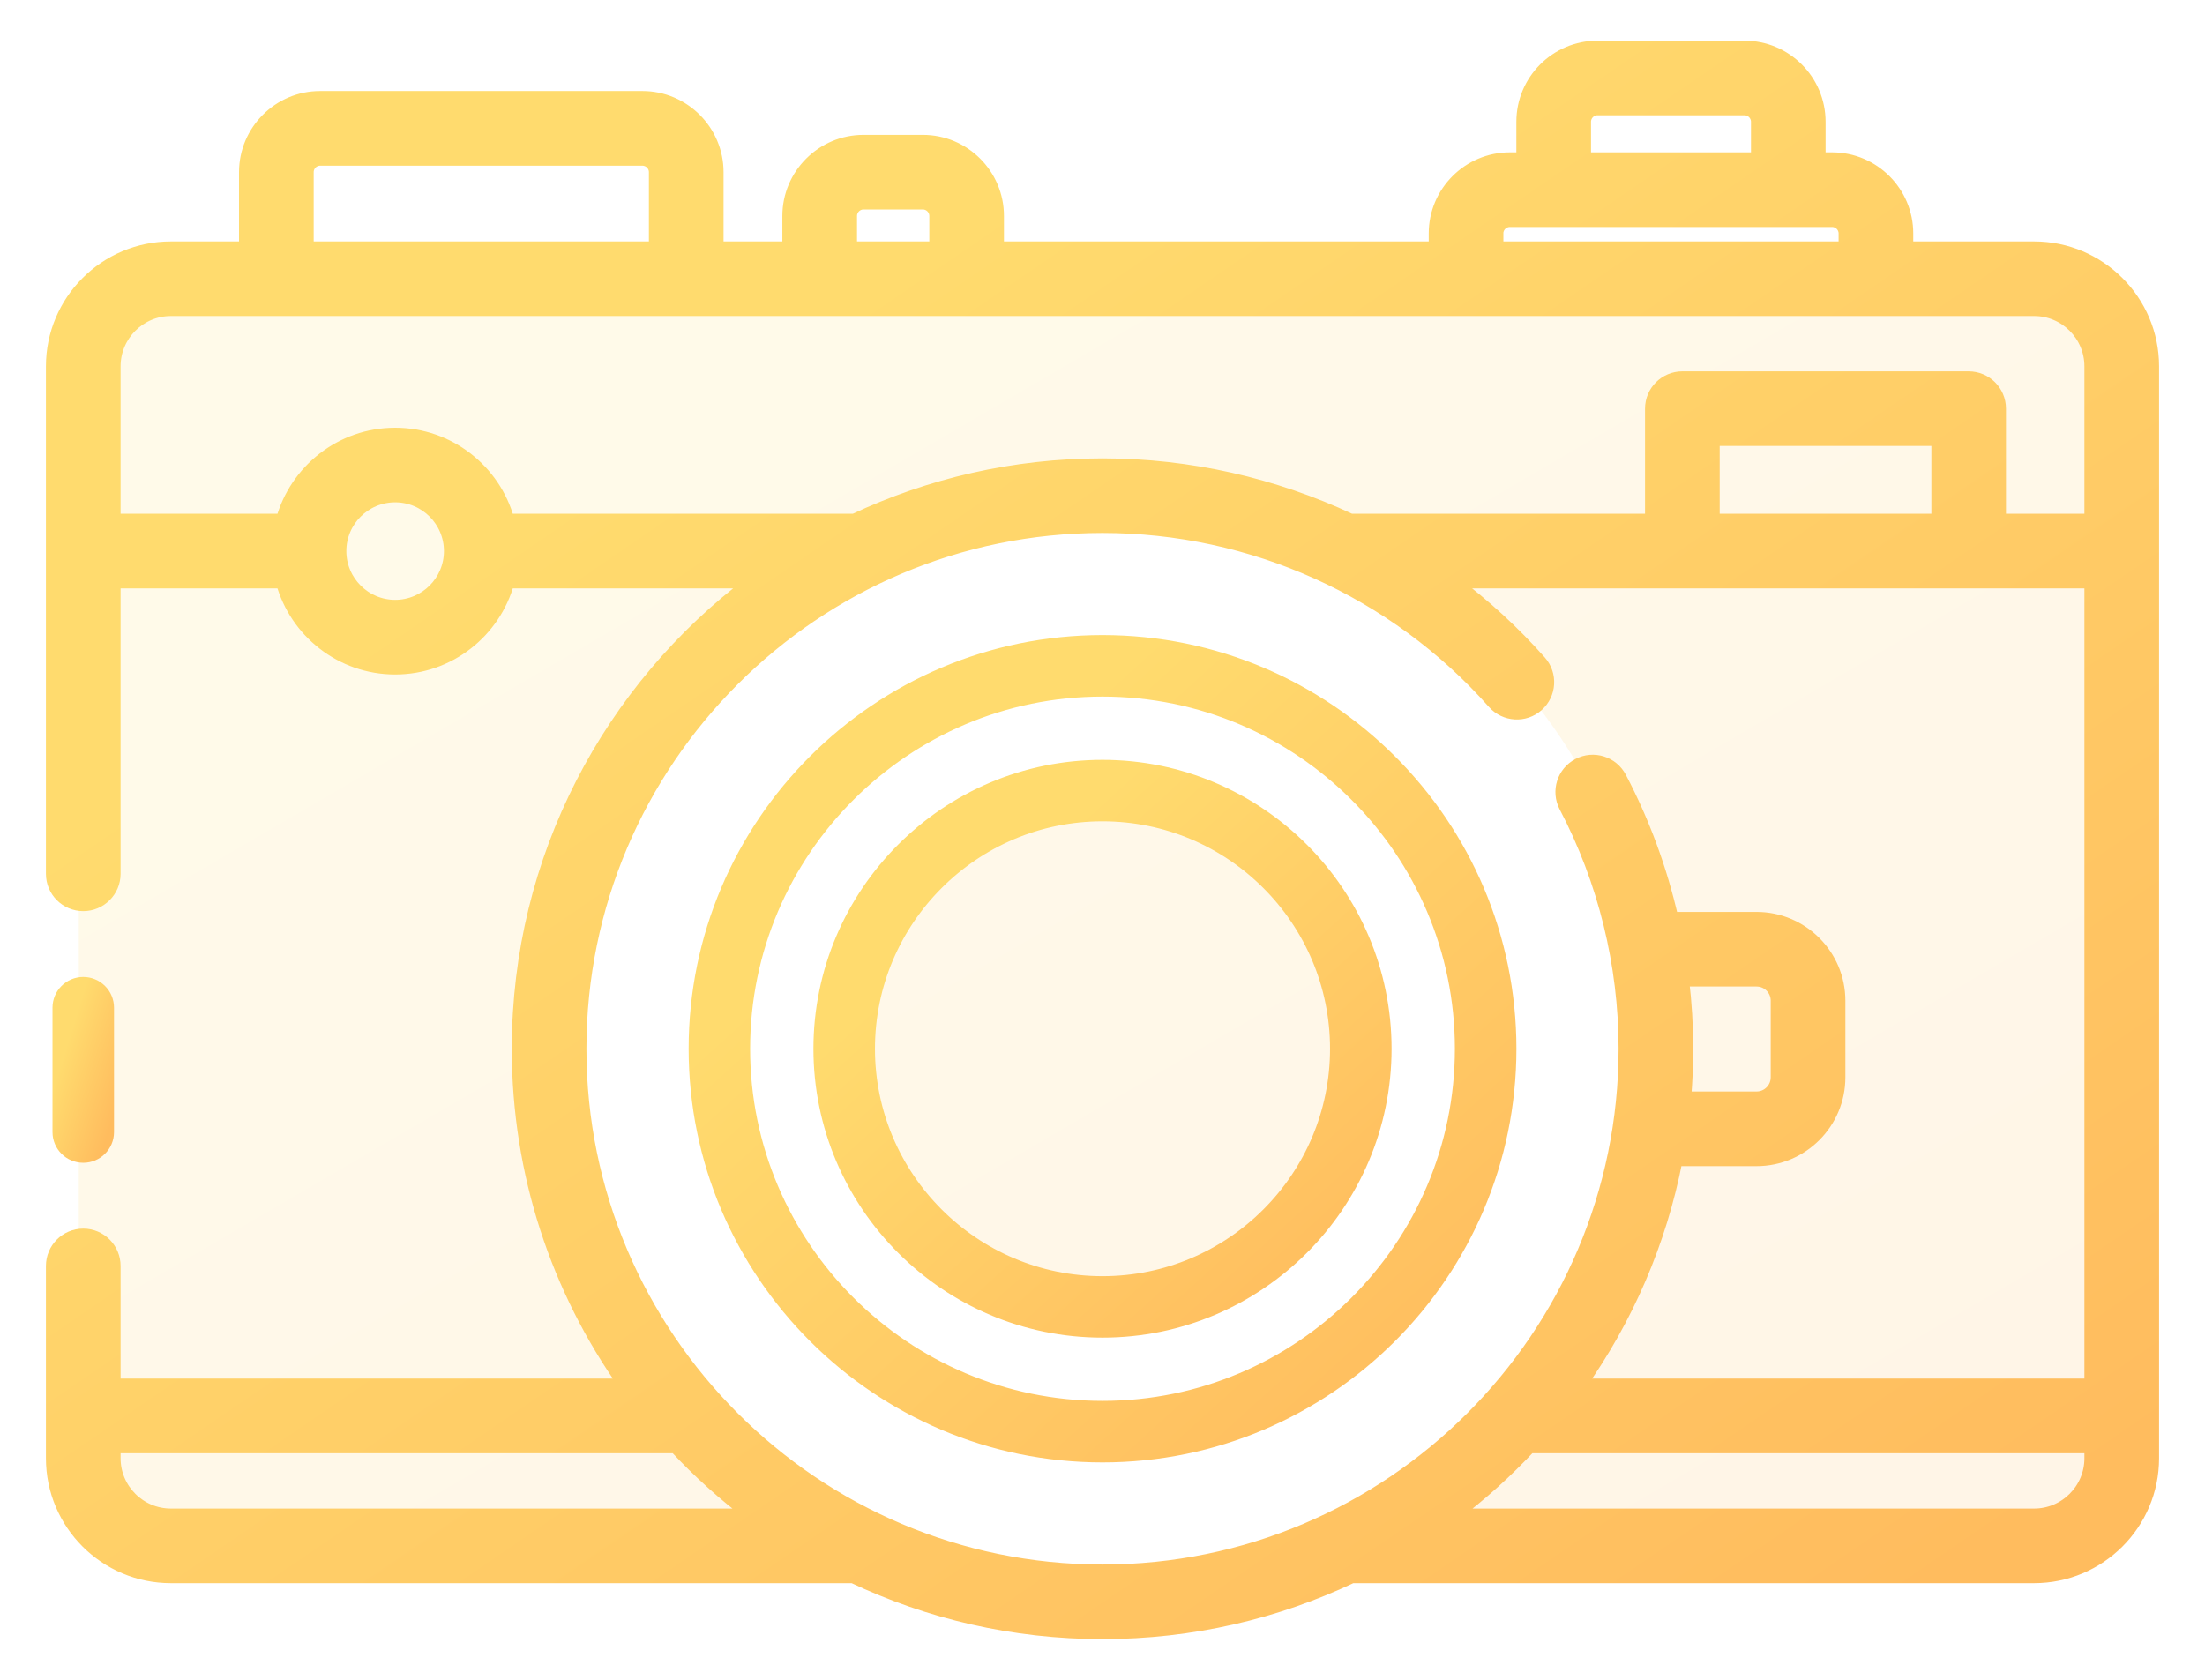
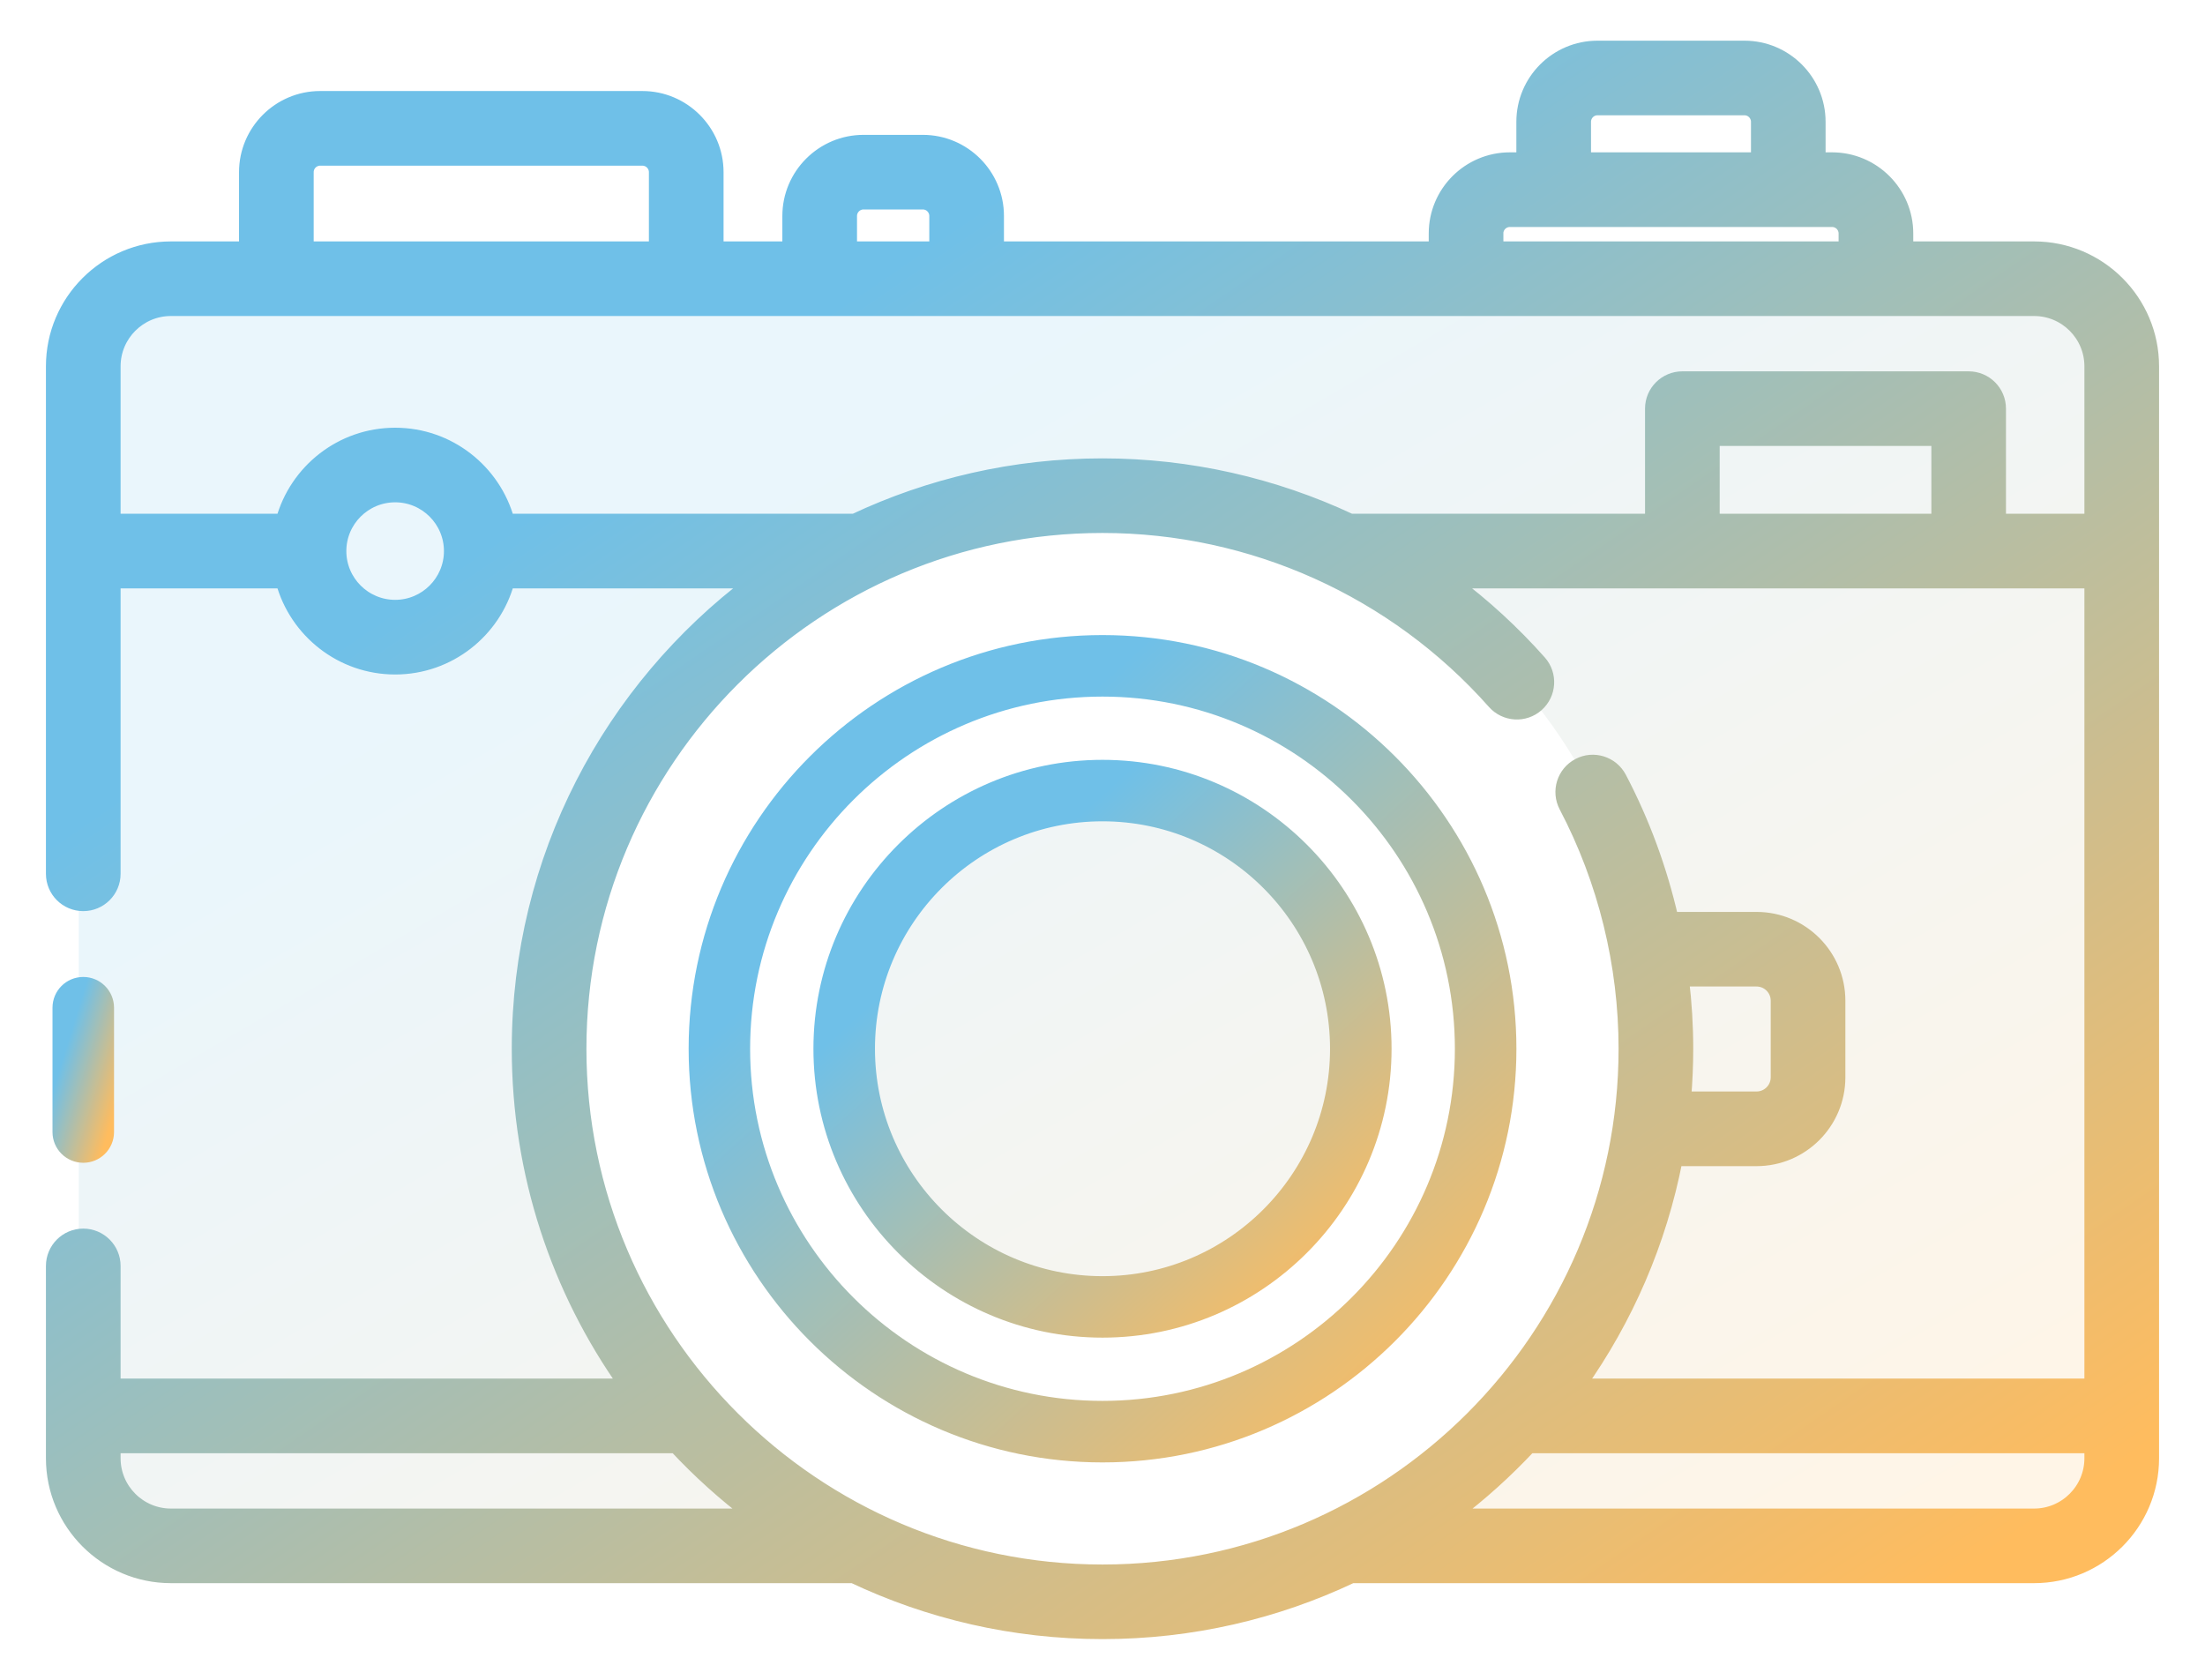
<svg xmlns="http://www.w3.org/2000/svg" width="42" height="32" viewBox="0 0 42 32" fill="none">
  <path opacity="0.15" fill-rule="evenodd" clip-rule="evenodd" d="M1.5 6.898C1.5 5.794 2.395 4.898 3.5 4.898H38.3C39.405 4.898 40.3 5.794 40.3 6.898V27.887C40.3 28.992 39.405 29.887 38.3 29.887H24.211C28.439 28.531 31.5 24.569 31.5 19.892C31.5 14.095 26.799 9.396 21 9.396C15.201 9.396 10.5 14.095 10.5 19.892C10.5 24.569 13.561 28.531 17.789 29.887H3.5C2.395 29.887 1.5 28.992 1.5 27.887V6.898ZM21 24.889C23.761 24.889 26 22.652 26 19.892C26 17.131 23.761 14.894 21 14.894C18.239 14.894 16 17.131 16 19.892C16 22.652 18.239 24.889 21 24.889Z" fill="url(#paint0_linear)" />
  <path d="M2.047 21.566C2.047 21.82 1.84 22.026 1.586 22.026C1.331 22.026 1.125 21.82 1.125 21.566V19.197C1.125 18.942 1.331 18.736 1.586 18.736C1.84 18.736 2.047 18.942 2.047 19.197V21.566Z" fill="url(#paint1_linear)" stroke="url(#paint2_linear)" stroke-width="0.25" />
  <path d="M38.745 4.724H36.318V4.447C36.318 3.665 35.681 3.027 34.897 3.027H34.648V2.32C34.648 1.537 34.011 0.9 33.228 0.9H30.428C29.645 0.9 29.008 1.537 29.008 2.32V3.027H28.759C27.976 3.027 27.339 3.664 27.339 4.447V4.724H18.998V4.114C18.998 3.331 18.361 2.694 17.578 2.694H16.448C15.665 2.694 15.027 3.331 15.027 4.114V4.724H13.657V3.279C13.657 2.497 13.019 1.859 12.236 1.859H6.098C5.315 1.859 4.678 2.497 4.678 3.279V4.724H3.255C2.012 4.724 1 5.735 1 6.978V16.646C1 16.97 1.262 17.232 1.586 17.232C1.909 17.232 2.172 16.97 2.172 16.646V11.084H5.379C5.637 12.028 6.502 12.724 7.527 12.724C8.552 12.724 9.416 12.028 9.674 11.084H14.328C11.625 13.115 9.873 16.346 9.873 19.978C9.873 22.363 10.628 24.575 11.912 26.387H2.172V24.116C2.172 23.793 1.909 23.53 1.586 23.53C1.262 23.53 1 23.793 1 24.116V27.78C1 29.023 2.012 30.034 3.255 30.034H16.249C17.691 30.717 19.301 31.1 21 31.1C22.699 31.1 24.31 30.717 25.752 30.033C25.757 30.033 25.761 30.034 25.766 30.034H38.745C39.988 30.034 41 29.023 41 27.78V6.978C41 5.735 39.988 4.724 38.745 4.724ZM30.18 2.32C30.18 2.183 30.291 2.071 30.429 2.071H33.228C33.365 2.071 33.477 2.183 33.477 2.32V3.027H30.18V2.32H30.18ZM28.51 4.447C28.51 4.31 28.622 4.199 28.759 4.199H34.897C35.034 4.199 35.146 4.31 35.146 4.447V4.724H28.511V4.447H28.51ZM16.199 4.114C16.199 3.977 16.311 3.865 16.448 3.865H17.578C17.715 3.865 17.826 3.977 17.826 4.114V4.724H16.199V4.114ZM5.85 3.279C5.85 3.142 5.961 3.031 6.098 3.031H12.236C12.373 3.031 12.485 3.142 12.485 3.279V4.724H5.85V3.279ZM7.527 11.552C6.945 11.552 6.472 11.079 6.472 10.498C6.472 9.917 6.945 9.444 7.527 9.444C8.108 9.444 8.581 9.917 8.581 10.498C8.581 11.079 8.108 11.552 7.527 11.552ZM9.674 9.912C9.416 8.969 8.552 8.273 7.527 8.273C6.501 8.273 5.637 8.969 5.379 9.912H2.172V6.978C2.172 6.381 2.658 5.895 3.255 5.895H38.745C39.342 5.895 39.828 6.381 39.828 6.978V9.912H38.084V7.784C38.084 7.461 37.822 7.199 37.498 7.199H32.045C31.722 7.199 31.459 7.461 31.459 7.784V9.912H25.727C24.263 9.226 22.651 8.857 21 8.857C19.31 8.857 17.707 9.236 16.271 9.912H9.674ZM32.631 9.912V8.37H36.913V9.912H32.631ZM3.255 28.863C2.658 28.863 2.172 28.377 2.172 27.78V27.559H12.867C13.31 28.034 13.794 28.471 14.314 28.863H3.255ZM11.045 19.979C11.045 14.492 15.511 10.028 21 10.028C23.847 10.028 26.564 11.251 28.454 13.384C28.669 13.626 29.039 13.649 29.281 13.434C29.523 13.219 29.546 12.849 29.331 12.607C28.828 12.04 28.273 11.531 27.676 11.084H39.828V26.387H30.088C30.983 25.123 31.62 23.665 31.925 22.09H33.458C34.322 22.09 35.025 21.387 35.025 20.523V19.064C35.025 18.2 34.322 17.497 33.458 17.497H31.845C31.632 16.565 31.301 15.661 30.857 14.816C30.706 14.53 30.352 14.419 30.066 14.57C29.779 14.72 29.669 15.074 29.819 15.361C30.562 16.775 30.955 18.372 30.955 19.979C30.955 25.465 26.489 29.929 21 29.929C15.511 29.929 11.045 25.465 11.045 19.979ZM32.048 18.668H33.458C33.676 18.668 33.853 18.845 33.853 19.063V20.523C33.853 20.741 33.676 20.918 33.458 20.918H32.087C32.113 20.608 32.127 20.295 32.127 19.978C32.127 19.54 32.1 19.102 32.048 18.668ZM38.745 28.863H27.686C28.206 28.471 28.69 28.034 29.134 27.559H39.828V27.78C39.828 28.377 39.342 28.863 38.745 28.863Z" fill="url(#paint3_linear)" stroke="url(#paint4_linear)" stroke-width="0.25" />
  <path d="M13.242 19.979C13.242 15.702 16.722 12.223 21 12.223C25.278 12.223 28.759 15.702 28.759 19.979C28.759 24.255 25.278 27.734 21 27.734C16.722 27.734 13.242 24.255 13.242 19.979ZM14.163 19.979C14.163 23.747 17.23 26.812 21 26.812C24.77 26.812 27.837 23.747 27.837 19.979C27.837 16.21 24.77 13.145 21 13.145C17.23 13.145 14.163 16.21 14.163 19.979Z" fill="url(#paint5_linear)" stroke="url(#paint6_linear)" stroke-width="0.25" />
  <path d="M15.619 19.979C15.619 17.013 18.033 14.6 21 14.6C23.967 14.6 26.381 17.013 26.381 19.979C26.381 22.944 23.967 25.357 21 25.357C18.033 25.357 15.619 22.944 15.619 19.979ZM16.541 19.979C16.541 22.436 18.541 24.436 21 24.436C23.459 24.436 25.459 22.436 25.459 19.979C25.459 17.52 23.459 15.521 21 15.521C18.541 15.521 16.541 17.52 16.541 19.979Z" fill="url(#paint7_linear)" stroke="url(#paint8_linear)" stroke-width="0.25" />
  <defs>
    <linearGradient id="paint0_linear" x1="3.699" y1="4.898" x2="22.569" y2="37.252" gradientUnits="userSpaceOnUse">
-       <stop offset="0.259" stop-color="#FFDB6E" />
+       <stop offset="0.259" stop-color="#6FC0E8" />
      <stop offset="1" stop-color="#FFBC5E" />
    </linearGradient>
    <linearGradient id="paint1_linear" x1="1.177" y1="18.736" x2="2.789" y2="19.235" gradientUnits="userSpaceOnUse">
-       <stop offset="0.259" stop-color="#FFDB6E" />
+       <stop offset="0.259" stop-color="#6FC0E8" />
      <stop offset="1" stop-color="#FFBC5E" />
    </linearGradient>
    <linearGradient id="paint2_linear" x1="1.177" y1="18.736" x2="2.789" y2="19.235" gradientUnits="userSpaceOnUse">
-       <stop offset="0.259" stop-color="#FFDB6E" />
+       <stop offset="0.259" stop-color="#6FC0E8" />
      <stop offset="1" stop-color="#FFBC5E" />
    </linearGradient>
    <linearGradient id="paint3_linear" x1="3.267" y1="0.9" x2="27.682" y2="36.609" gradientUnits="userSpaceOnUse">
-       <stop offset="0.259" stop-color="#FFDB6E" />
+       <stop offset="0.259" stop-color="#6FC0E8" />
      <stop offset="1" stop-color="#FFBC5E" />
    </linearGradient>
    <linearGradient id="paint4_linear" x1="3.267" y1="0.9" x2="27.682" y2="36.609" gradientUnits="userSpaceOnUse">
-       <stop offset="0.259" stop-color="#FFDB6E" />
+       <stop offset="0.259" stop-color="#6FC0E8" />
      <stop offset="1" stop-color="#FFBC5E" />
    </linearGradient>
    <linearGradient id="paint5_linear" x1="14.121" y1="12.223" x2="27.511" y2="27.015" gradientUnits="userSpaceOnUse">
-       <stop offset="0.259" stop-color="#FFDB6E" />
+       <stop offset="0.259" stop-color="#6FC0E8" />
      <stop offset="1" stop-color="#FFBC5E" />
    </linearGradient>
    <linearGradient id="paint6_linear" x1="14.121" y1="12.223" x2="27.511" y2="27.015" gradientUnits="userSpaceOnUse">
-       <stop offset="0.259" stop-color="#FFDB6E" />
+       <stop offset="0.259" stop-color="#6FC0E8" />
      <stop offset="1" stop-color="#FFBC5E" />
    </linearGradient>
    <linearGradient id="paint7_linear" x1="16.229" y1="14.6" x2="25.516" y2="24.859" gradientUnits="userSpaceOnUse">
-       <stop offset="0.259" stop-color="#FFDB6E" />
+       <stop offset="0.259" stop-color="#6FC0E8" />
      <stop offset="1" stop-color="#FFBC5E" />
    </linearGradient>
    <linearGradient id="paint8_linear" x1="16.229" y1="14.6" x2="25.516" y2="24.859" gradientUnits="userSpaceOnUse">
-       <stop offset="0.259" stop-color="#FFDB6E" />
+       <stop offset="0.259" stop-color="#6FC0E8" />
      <stop offset="1" stop-color="#FFBC5E" />
    </linearGradient>
  </defs>
</svg>
